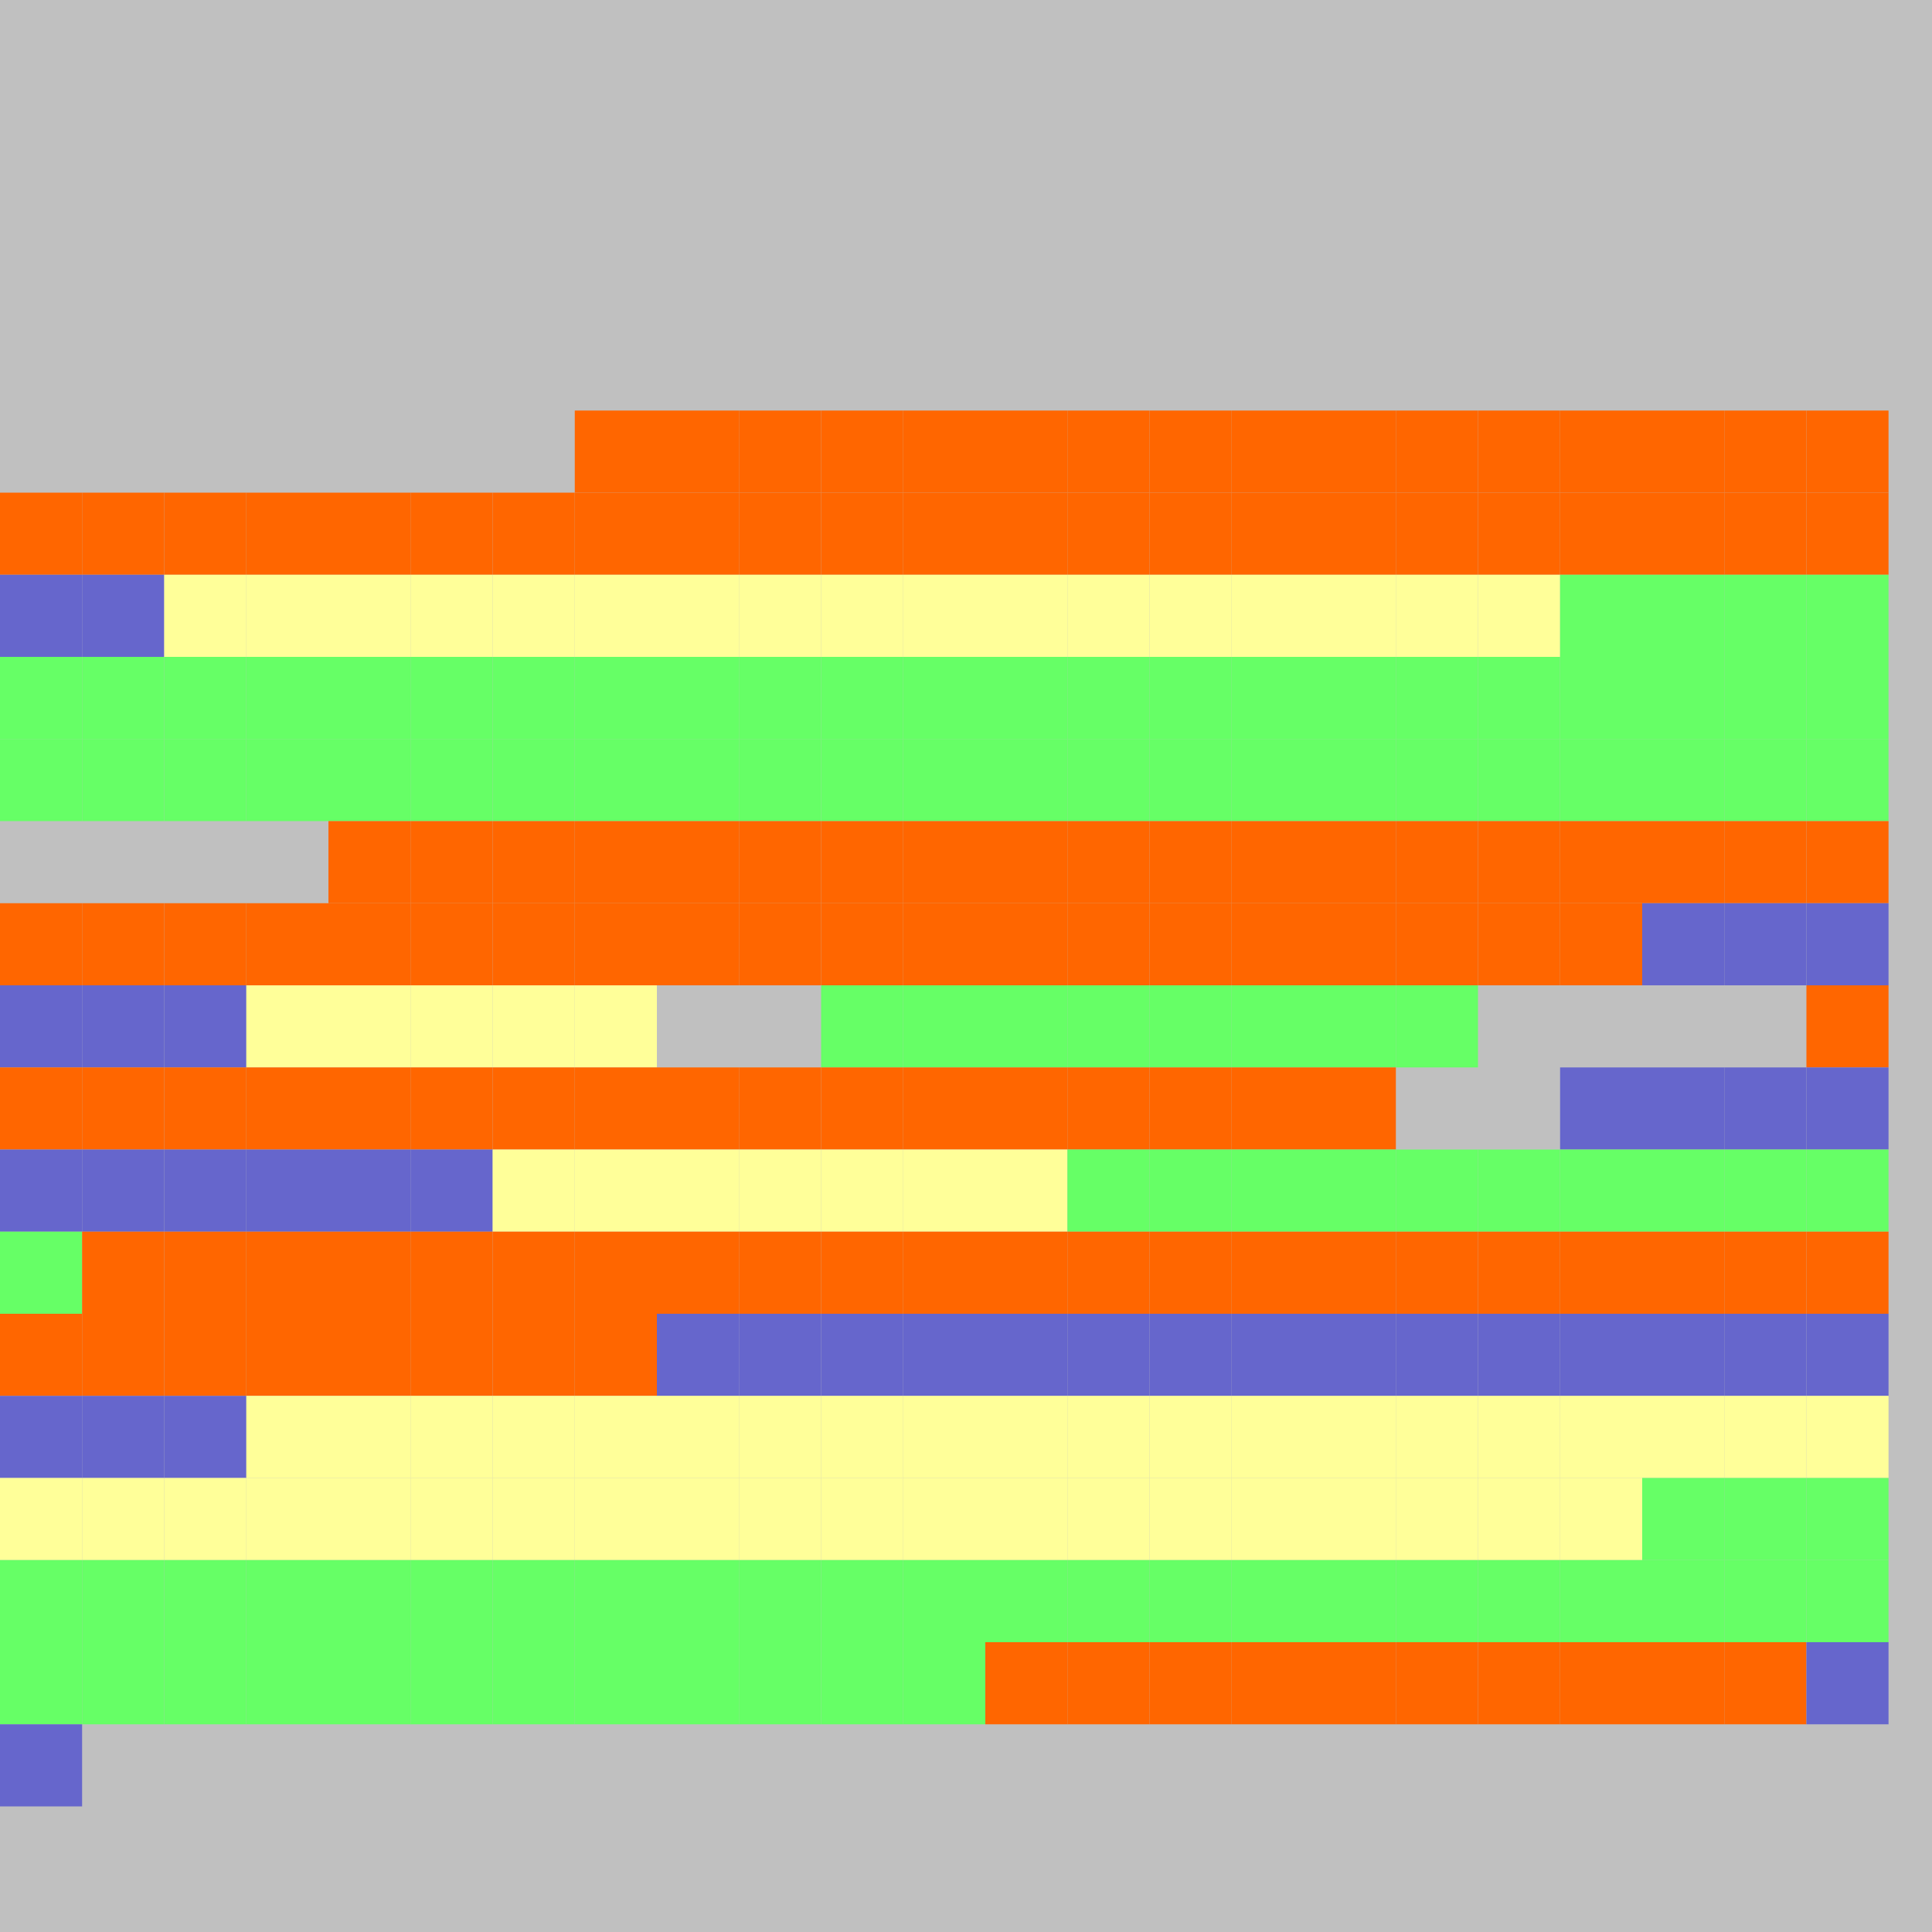
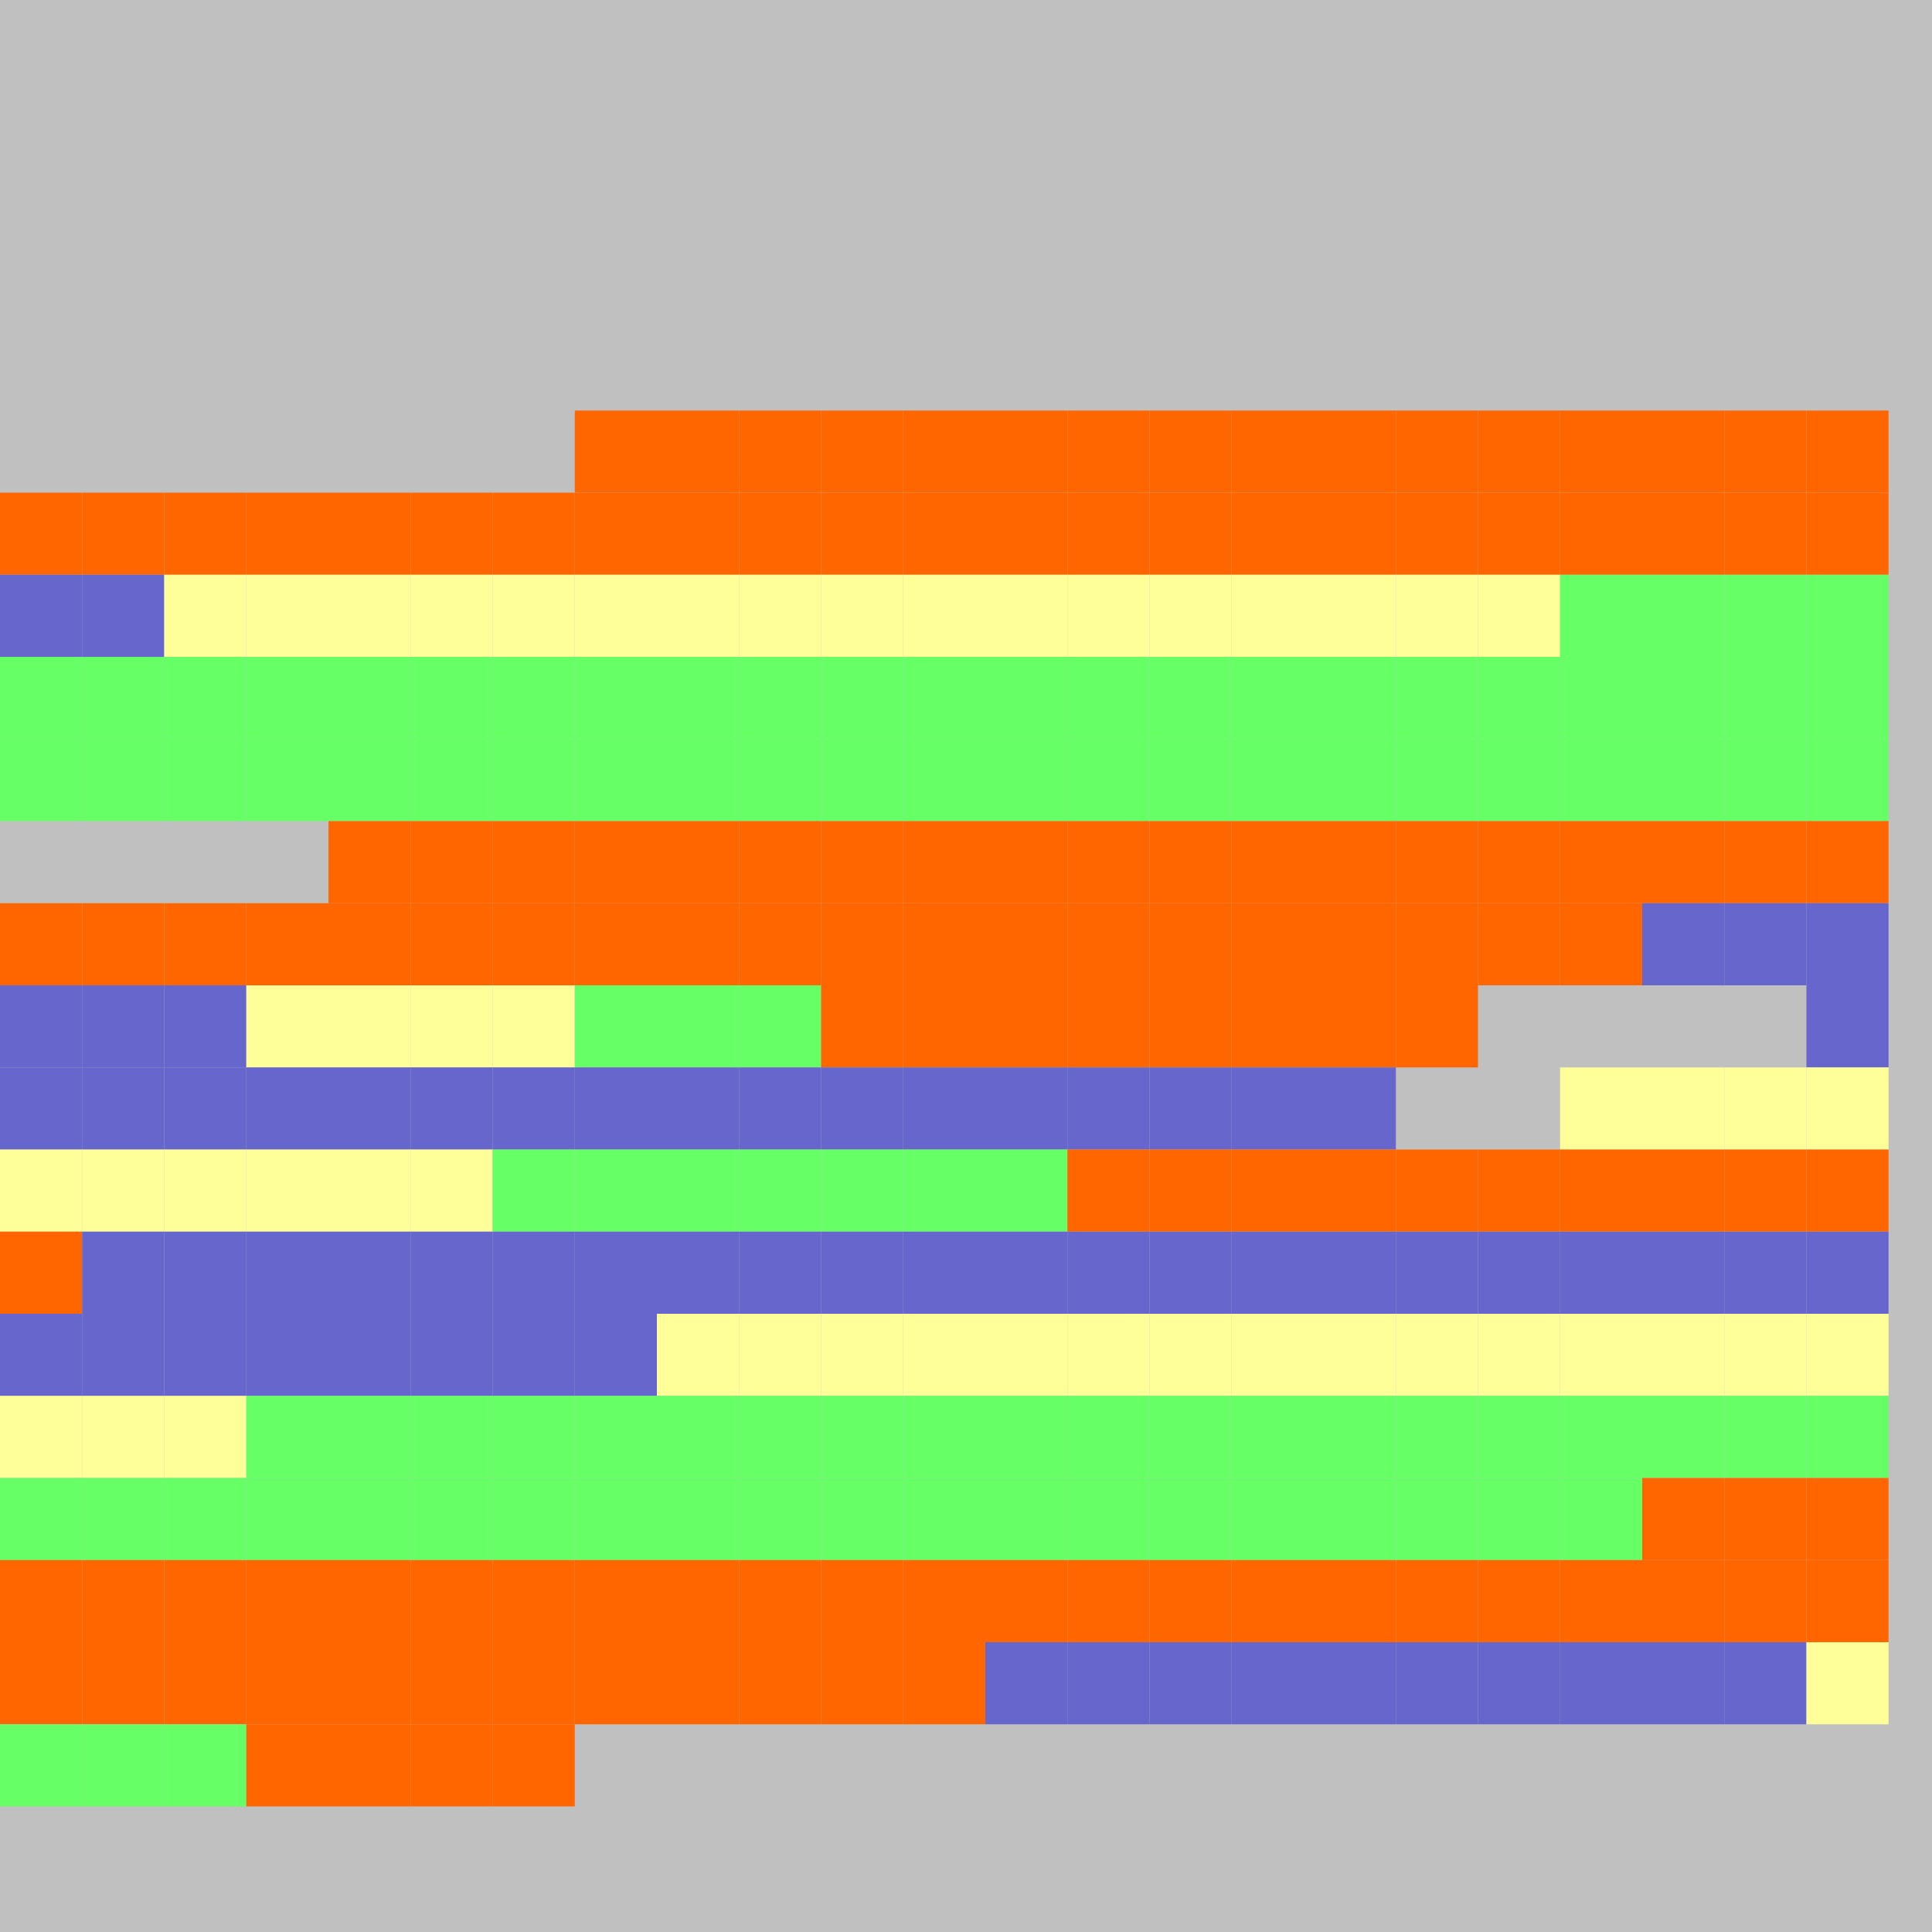
<svg xmlns="http://www.w3.org/2000/svg" version="1.1" height="800" width="800">
  <rect x="0" y="0" width="800" height="800" fill="rgb(192,192,192)" />
  <rect x="0" y="0" width="34" height="34" fill="none" />
  <rect x="34" y="0" width="34" height="34" fill="none" />
  <rect x="68" y="0" width="34" height="34" fill="none" />
  <rect x="102" y="0" width="34" height="34" fill="none" />
  <rect x="136" y="0" width="34" height="34" fill="none" />
  <rect x="170" y="0" width="34" height="34" fill="none" />
  <rect x="204" y="0" width="34" height="34" fill="none" />
  <rect x="238" y="0" width="34" height="34" fill="none" />
  <rect x="272" y="0" width="34" height="34" fill="none" />
  <rect x="306" y="0" width="34" height="34" fill="none" />
  <rect x="340" y="0" width="34" height="34" fill="none" />
  <rect x="374" y="0" width="34" height="34" fill="none" />
  <rect x="408" y="0" width="34" height="34" fill="none" />
  <rect x="442" y="0" width="34" height="34" fill="none" />
  <rect x="476" y="0" width="34" height="34" fill="none" />
  <rect x="510" y="0" width="34" height="34" fill="none" />
  <rect x="544" y="0" width="34" height="34" fill="none" />
  <rect x="578" y="0" width="34" height="34" fill="none" />
  <rect x="612" y="0" width="34" height="34" fill="none" />
  <rect x="646" y="0" width="34" height="34" fill="none" />
  <rect x="680" y="0" width="34" height="34" fill="none" />
  <rect x="714" y="0" width="34" height="34" fill="none" />
  <rect x="748" y="0" width="34" height="34" fill="none" />
  <rect x="0" y="34" width="34" height="34" fill="none" />
  <rect x="34" y="34" width="34" height="34" fill="none" />
  <rect x="68" y="34" width="34" height="34" fill="none" />
  <rect x="102" y="34" width="34" height="34" fill="none" />
  <rect x="136" y="34" width="34" height="34" fill="none" />
  <rect x="170" y="34" width="34" height="34" fill="none" />
  <rect x="204" y="34" width="34" height="34" fill="none" />
  <rect x="238" y="34" width="34" height="34" fill="none" />
  <rect x="272" y="34" width="34" height="34" fill="none" />
  <rect x="306" y="34" width="34" height="34" fill="none" />
  <rect x="340" y="34" width="34" height="34" fill="none" />
  <rect x="374" y="34" width="34" height="34" fill="none" />
  <rect x="408" y="34" width="34" height="34" fill="none" />
  <rect x="442" y="34" width="34" height="34" fill="none" />
  <rect x="476" y="34" width="34" height="34" fill="none" />
  <rect x="510" y="34" width="34" height="34" fill="none" />
  <rect x="544" y="34" width="34" height="34" fill="none" />
  <rect x="578" y="34" width="34" height="34" fill="none" />
  <rect x="612" y="34" width="34" height="34" fill="none" />
  <rect x="646" y="34" width="34" height="34" fill="none" />
  <rect x="680" y="34" width="34" height="34" fill="none" />
  <rect x="714" y="34" width="34" height="34" fill="none" />
  <rect x="748" y="34" width="34" height="34" fill="none" />
  <rect x="0" y="68" width="34" height="34" fill="none" />
  <rect x="34" y="68" width="34" height="34" fill="none" />
  <rect x="68" y="68" width="34" height="34" fill="none" />
  <rect x="102" y="68" width="34" height="34" fill="none" />
  <rect x="136" y="68" width="34" height="34" fill="none" />
  <rect x="170" y="68" width="34" height="34" fill="none" />
  <rect x="204" y="68" width="34" height="34" fill="none" />
  <rect x="238" y="68" width="34" height="34" fill="none" />
  <rect x="272" y="68" width="34" height="34" fill="none" />
  <rect x="306" y="68" width="34" height="34" fill="none" />
  <rect x="340" y="68" width="34" height="34" fill="none" />
  <rect x="374" y="68" width="34" height="34" fill="none" />
  <rect x="408" y="68" width="34" height="34" fill="none" />
  <rect x="442" y="68" width="34" height="34" fill="none" />
  <rect x="476" y="68" width="34" height="34" fill="none" />
  <rect x="510" y="68" width="34" height="34" fill="none" />
  <rect x="544" y="68" width="34" height="34" fill="none" />
  <rect x="578" y="68" width="34" height="34" fill="none" />
  <rect x="612" y="68" width="34" height="34" fill="none" />
  <rect x="646" y="68" width="34" height="34" fill="none" />
  <rect x="680" y="68" width="34" height="34" fill="none" />
  <rect x="714" y="68" width="34" height="34" fill="none" />
  <rect x="748" y="68" width="34" height="34" fill="none" />
  <rect x="0" y="102" width="34" height="34" fill="none" />
  <rect x="34" y="102" width="34" height="34" fill="none" />
  <rect x="68" y="102" width="34" height="34" fill="none" />
  <rect x="102" y="102" width="34" height="34" fill="none" />
  <rect x="136" y="102" width="34" height="34" fill="none" />
  <rect x="170" y="102" width="34" height="34" fill="none" />
  <rect x="204" y="102" width="34" height="34" fill="none" />
  <rect x="238" y="102" width="34" height="34" fill="none" />
  <rect x="272" y="102" width="34" height="34" fill="none" />
  <rect x="306" y="102" width="34" height="34" fill="none" />
  <rect x="340" y="102" width="34" height="34" fill="none" />
  <rect x="374" y="102" width="34" height="34" fill="none" />
  <rect x="408" y="102" width="34" height="34" fill="none" />
  <rect x="442" y="102" width="34" height="34" fill="none" />
  <rect x="476" y="102" width="34" height="34" fill="none" />
  <rect x="510" y="102" width="34" height="34" fill="none" />
  <rect x="544" y="102" width="34" height="34" fill="none" />
  <rect x="578" y="102" width="34" height="34" fill="none" />
  <rect x="612" y="102" width="34" height="34" fill="none" />
  <rect x="646" y="102" width="34" height="34" fill="none" />
  <rect x="680" y="102" width="34" height="34" fill="none" />
  <rect x="714" y="102" width="34" height="34" fill="none" />
  <rect x="748" y="102" width="34" height="34" fill="none" />
  <rect x="0" y="136" width="34" height="34" fill="none" />
  <rect x="34" y="136" width="34" height="34" fill="none" />
  <rect x="68" y="136" width="34" height="34" fill="none" />
  <rect x="102" y="136" width="34" height="34" fill="none" />
  <rect x="136" y="136" width="34" height="34" fill="none" />
  <rect x="170" y="136" width="34" height="34" fill="none" />
  <rect x="204" y="136" width="34" height="34" fill="none" />
  <rect x="238" y="136" width="34" height="34" fill="none" />
  <rect x="272" y="136" width="34" height="34" fill="none" />
  <rect x="306" y="136" width="34" height="34" fill="none" />
  <rect x="340" y="136" width="34" height="34" fill="none" />
  <rect x="374" y="136" width="34" height="34" fill="none" />
  <rect x="408" y="136" width="34" height="34" fill="none" />
  <rect x="442" y="136" width="34" height="34" fill="none" />
  <rect x="476" y="136" width="34" height="34" fill="none" />
  <rect x="510" y="136" width="34" height="34" fill="none" />
  <rect x="544" y="136" width="34" height="34" fill="none" />
  <rect x="578" y="136" width="34" height="34" fill="none" />
  <rect x="612" y="136" width="34" height="34" fill="none" />
  <rect x="646" y="136" width="34" height="34" fill="none" />
  <rect x="680" y="136" width="34" height="34" fill="none" />
  <rect x="714" y="136" width="34" height="34" fill="none" />
  <rect x="748" y="136" width="34" height="34" fill="none" />
  <rect x="0" y="170" width="34" height="34" fill="none" />
  <rect x="34" y="170" width="34" height="34" fill="none" />
  <rect x="68" y="170" width="34" height="34" fill="none" />
  <rect x="102" y="170" width="34" height="34" fill="none" />
  <rect x="136" y="170" width="34" height="34" fill="none" />
  <rect x="170" y="170" width="34" height="34" fill="none" />
  <rect x="204" y="170" width="34" height="34" fill="none" />
  <rect x="238" y="170" width="34" height="34" fill="#FF6600" />
  <rect x="272" y="170" width="34" height="34" fill="#FF6600" />
  <rect x="306" y="170" width="34" height="34" fill="#FF6600" />
  <rect x="340" y="170" width="34" height="34" fill="#FF6600" />
  <rect x="374" y="170" width="34" height="34" fill="#FF6600" />
  <rect x="408" y="170" width="34" height="34" fill="#FF6600" />
  <rect x="442" y="170" width="34" height="34" fill="#FF6600" />
  <rect x="476" y="170" width="34" height="34" fill="#FF6600" />
  <rect x="510" y="170" width="34" height="34" fill="#FF6600" />
  <rect x="544" y="170" width="34" height="34" fill="#FF6600" />
  <rect x="578" y="170" width="34" height="34" fill="#FF6600" />
  <rect x="612" y="170" width="34" height="34" fill="#FF6600" />
  <rect x="646" y="170" width="34" height="34" fill="#FF6600" />
  <rect x="680" y="170" width="34" height="34" fill="#FF6600" />
  <rect x="714" y="170" width="34" height="34" fill="#FF6600" />
  <rect x="748" y="170" width="34" height="34" fill="#FF6600" />
  <rect x="0" y="204" width="34" height="34" fill="#FF6600" />
  <rect x="34" y="204" width="34" height="34" fill="#FF6600" />
  <rect x="68" y="204" width="34" height="34" fill="#FF6600" />
  <rect x="102" y="204" width="34" height="34" fill="#FF6600" />
  <rect x="136" y="204" width="34" height="34" fill="#FF6600" />
  <rect x="170" y="204" width="34" height="34" fill="#FF6600" />
  <rect x="204" y="204" width="34" height="34" fill="#FF6600" />
  <rect x="238" y="204" width="34" height="34" fill="#FF6600" />
  <rect x="272" y="204" width="34" height="34" fill="#FF6600" />
  <rect x="306" y="204" width="34" height="34" fill="#FF6600" />
  <rect x="340" y="204" width="34" height="34" fill="#FF6600" />
  <rect x="374" y="204" width="34" height="34" fill="#FF6600" />
  <rect x="408" y="204" width="34" height="34" fill="#FF6600" />
  <rect x="442" y="204" width="34" height="34" fill="#FF6600" />
  <rect x="476" y="204" width="34" height="34" fill="#FF6600" />
  <rect x="510" y="204" width="34" height="34" fill="#FF6600" />
  <rect x="544" y="204" width="34" height="34" fill="#FF6600" />
  <rect x="578" y="204" width="34" height="34" fill="#FF6600" />
  <rect x="612" y="204" width="34" height="34" fill="#FF6600" />
  <rect x="646" y="204" width="34" height="34" fill="#FF6600" />
  <rect x="680" y="204" width="34" height="34" fill="#FF6600" />
  <rect x="714" y="204" width="34" height="34" fill="#FF6600" />
  <rect x="748" y="204" width="34" height="34" fill="#FF6600" />
  <rect x="0" y="238" width="34" height="34" fill="#6666CC" />
  <rect x="34" y="238" width="34" height="34" fill="#6666CC" />
  <rect x="68" y="238" width="34" height="34" fill="#FFFF99" />
  <rect x="102" y="238" width="34" height="34" fill="#FFFF99" />
  <rect x="136" y="238" width="34" height="34" fill="#FFFF99" />
  <rect x="170" y="238" width="34" height="34" fill="#FFFF99" />
  <rect x="204" y="238" width="34" height="34" fill="#FFFF99" />
  <rect x="238" y="238" width="34" height="34" fill="#FFFF99" />
  <rect x="272" y="238" width="34" height="34" fill="#FFFF99" />
  <rect x="306" y="238" width="34" height="34" fill="#FFFF99" />
  <rect x="340" y="238" width="34" height="34" fill="#FFFF99" />
  <rect x="374" y="238" width="34" height="34" fill="#FFFF99" />
  <rect x="408" y="238" width="34" height="34" fill="#FFFF99" />
  <rect x="442" y="238" width="34" height="34" fill="#FFFF99" />
  <rect x="476" y="238" width="34" height="34" fill="#FFFF99" />
  <rect x="510" y="238" width="34" height="34" fill="#FFFF99" />
  <rect x="544" y="238" width="34" height="34" fill="#FFFF99" />
  <rect x="578" y="238" width="34" height="34" fill="#FFFF99" />
  <rect x="612" y="238" width="34" height="34" fill="#FFFF99" />
  <rect x="646" y="238" width="34" height="34" fill="#66FF66" />
  <rect x="680" y="238" width="34" height="34" fill="#66FF66" />
  <rect x="714" y="238" width="34" height="34" fill="#66FF66" />
  <rect x="748" y="238" width="34" height="34" fill="#66FF66" />
  <rect x="0" y="272" width="34" height="34" fill="#66FF66" />
  <rect x="34" y="272" width="34" height="34" fill="#66FF66" />
  <rect x="68" y="272" width="34" height="34" fill="#66FF66" />
  <rect x="102" y="272" width="34" height="34" fill="#66FF66" />
  <rect x="136" y="272" width="34" height="34" fill="#66FF66" />
  <rect x="170" y="272" width="34" height="34" fill="#66FF66" />
  <rect x="204" y="272" width="34" height="34" fill="#66FF66" />
  <rect x="238" y="272" width="34" height="34" fill="#66FF66" />
  <rect x="272" y="272" width="34" height="34" fill="#66FF66" />
  <rect x="306" y="272" width="34" height="34" fill="#66FF66" />
  <rect x="340" y="272" width="34" height="34" fill="#66FF66" />
  <rect x="374" y="272" width="34" height="34" fill="#66FF66" />
  <rect x="408" y="272" width="34" height="34" fill="#66FF66" />
  <rect x="442" y="272" width="34" height="34" fill="#66FF66" />
  <rect x="476" y="272" width="34" height="34" fill="#66FF66" />
  <rect x="510" y="272" width="34" height="34" fill="#66FF66" />
  <rect x="544" y="272" width="34" height="34" fill="#66FF66" />
  <rect x="578" y="272" width="34" height="34" fill="#66FF66" />
  <rect x="612" y="272" width="34" height="34" fill="#66FF66" />
  <rect x="646" y="272" width="34" height="34" fill="#66FF66" />
  <rect x="680" y="272" width="34" height="34" fill="#66FF66" />
  <rect x="714" y="272" width="34" height="34" fill="#66FF66" />
  <rect x="748" y="272" width="34" height="34" fill="#66FF66" />
  <rect x="0" y="306" width="34" height="34" fill="#66FF66" />
  <rect x="34" y="306" width="34" height="34" fill="#66FF66" />
  <rect x="68" y="306" width="34" height="34" fill="#66FF66" />
  <rect x="102" y="306" width="34" height="34" fill="#66FF66" />
  <rect x="136" y="306" width="34" height="34" fill="#66FF66" />
  <rect x="170" y="306" width="34" height="34" fill="#66FF66" />
  <rect x="204" y="306" width="34" height="34" fill="#66FF66" />
  <rect x="238" y="306" width="34" height="34" fill="#66FF66" />
  <rect x="272" y="306" width="34" height="34" fill="#66FF66" />
  <rect x="306" y="306" width="34" height="34" fill="#66FF66" />
  <rect x="340" y="306" width="34" height="34" fill="#66FF66" />
  <rect x="374" y="306" width="34" height="34" fill="#66FF66" />
  <rect x="408" y="306" width="34" height="34" fill="#66FF66" />
  <rect x="442" y="306" width="34" height="34" fill="#66FF66" />
  <rect x="476" y="306" width="34" height="34" fill="#66FF66" />
  <rect x="510" y="306" width="34" height="34" fill="#66FF66" />
  <rect x="544" y="306" width="34" height="34" fill="#66FF66" />
  <rect x="578" y="306" width="34" height="34" fill="#66FF66" />
  <rect x="612" y="306" width="34" height="34" fill="#66FF66" />
  <rect x="646" y="306" width="34" height="34" fill="#66FF66" />
  <rect x="680" y="306" width="34" height="34" fill="#66FF66" />
  <rect x="714" y="306" width="34" height="34" fill="#66FF66" />
  <rect x="748" y="306" width="34" height="34" fill="#66FF66" />
  <rect x="0" y="340" width="34" height="34" fill="none" />
  <rect x="34" y="340" width="34" height="34" fill="none" />
  <rect x="68" y="340" width="34" height="34" fill="none" />
  <rect x="102" y="340" width="34" height="34" fill="none" />
  <rect x="136" y="340" width="34" height="34" fill="#FF6600" />
  <rect x="170" y="340" width="34" height="34" fill="#FF6600" />
  <rect x="204" y="340" width="34" height="34" fill="#FF6600" />
  <rect x="238" y="340" width="34" height="34" fill="#FF6600" />
  <rect x="272" y="340" width="34" height="34" fill="#FF6600" />
  <rect x="306" y="340" width="34" height="34" fill="#FF6600" />
  <rect x="340" y="340" width="34" height="34" fill="#FF6600" />
  <rect x="374" y="340" width="34" height="34" fill="#FF6600" />
  <rect x="408" y="340" width="34" height="34" fill="#FF6600" />
  <rect x="442" y="340" width="34" height="34" fill="#FF6600" />
  <rect x="476" y="340" width="34" height="34" fill="#FF6600" />
  <rect x="510" y="340" width="34" height="34" fill="#FF6600" />
  <rect x="544" y="340" width="34" height="34" fill="#FF6600" />
  <rect x="578" y="340" width="34" height="34" fill="#FF6600" />
  <rect x="612" y="340" width="34" height="34" fill="#FF6600" />
  <rect x="646" y="340" width="34" height="34" fill="#FF6600" />
  <rect x="680" y="340" width="34" height="34" fill="#FF6600" />
  <rect x="714" y="340" width="34" height="34" fill="#FF6600" />
  <rect x="748" y="340" width="34" height="34" fill="#FF6600" />
  <rect x="0" y="374" width="34" height="34" fill="#FF6600" />
  <rect x="34" y="374" width="34" height="34" fill="#FF6600" />
  <rect x="68" y="374" width="34" height="34" fill="#FF6600" />
  <rect x="102" y="374" width="34" height="34" fill="#FF6600" />
  <rect x="136" y="374" width="34" height="34" fill="#FF6600" />
  <rect x="170" y="374" width="34" height="34" fill="#FF6600" />
  <rect x="204" y="374" width="34" height="34" fill="#FF6600" />
  <rect x="238" y="374" width="34" height="34" fill="#FF6600" />
  <rect x="272" y="374" width="34" height="34" fill="#FF6600" />
  <rect x="306" y="374" width="34" height="34" fill="#FF6600" />
  <rect x="340" y="374" width="34" height="34" fill="#FF6600" />
  <rect x="374" y="374" width="34" height="34" fill="#FF6600" />
  <rect x="408" y="374" width="34" height="34" fill="#FF6600" />
  <rect x="442" y="374" width="34" height="34" fill="#FF6600" />
  <rect x="476" y="374" width="34" height="34" fill="#FF6600" />
  <rect x="510" y="374" width="34" height="34" fill="#FF6600" />
  <rect x="544" y="374" width="34" height="34" fill="#FF6600" />
  <rect x="578" y="374" width="34" height="34" fill="#FF6600" />
  <rect x="612" y="374" width="34" height="34" fill="#FF6600" />
  <rect x="646" y="374" width="34" height="34" fill="#FF6600" />
  <rect x="680" y="374" width="34" height="34" fill="#6666CC" />
  <rect x="714" y="374" width="34" height="34" fill="#6666CC" />
  <rect x="748" y="374" width="34" height="34" fill="#6666CC" />
  <rect x="0" y="408" width="34" height="34" fill="#6666CC" />
  <rect x="34" y="408" width="34" height="34" fill="#6666CC" />
  <rect x="68" y="408" width="34" height="34" fill="#6666CC" />
  <rect x="102" y="408" width="34" height="34" fill="#FFFF99" />
  <rect x="136" y="408" width="34" height="34" fill="#FFFF99" />
  <rect x="170" y="408" width="34" height="34" fill="#FFFF99" />
  <rect x="204" y="408" width="34" height="34" fill="#FFFF99" />
-   <rect x="238" y="408" width="34" height="34" fill="#FFFF99" />
-   <rect x="272" y="408" width="34" height="34" fill="none" />
-   <rect x="306" y="408" width="34" height="34" fill="none" />
-   <rect x="340" y="408" width="34" height="34" fill="#66FF66" />
-   <rect x="374" y="408" width="34" height="34" fill="#66FF66" />
-   <rect x="408" y="408" width="34" height="34" fill="#66FF66" />
-   <rect x="442" y="408" width="34" height="34" fill="#66FF66" />
-   <rect x="476" y="408" width="34" height="34" fill="#66FF66" />
-   <rect x="510" y="408" width="34" height="34" fill="#66FF66" />
-   <rect x="544" y="408" width="34" height="34" fill="#66FF66" />
-   <rect x="578" y="408" width="34" height="34" fill="#66FF66" />
+   <rect x="238" y="408" width="34" height="34" fill="#66FF66" />
+   <rect x="272" y="408" width="34" height="34" fill="#66FF66" />
+   <rect x="306" y="408" width="34" height="34" fill="#66FF66" />
+   <rect x="340" y="408" width="34" height="34" fill="#FF6600" />
+   <rect x="374" y="408" width="34" height="34" fill="#FF6600" />
+   <rect x="408" y="408" width="34" height="34" fill="#FF6600" />
+   <rect x="442" y="408" width="34" height="34" fill="#FF6600" />
+   <rect x="476" y="408" width="34" height="34" fill="#FF6600" />
+   <rect x="510" y="408" width="34" height="34" fill="#FF6600" />
+   <rect x="544" y="408" width="34" height="34" fill="#FF6600" />
+   <rect x="578" y="408" width="34" height="34" fill="#FF6600" />
  <rect x="612" y="408" width="34" height="34" fill="none" />
  <rect x="646" y="408" width="34" height="34" fill="none" />
  <rect x="680" y="408" width="34" height="34" fill="none" />
  <rect x="714" y="408" width="34" height="34" fill="none" />
-   <rect x="748" y="408" width="34" height="34" fill="#FF6600" />
-   <rect x="0" y="442" width="34" height="34" fill="#FF6600" />
-   <rect x="34" y="442" width="34" height="34" fill="#FF6600" />
-   <rect x="68" y="442" width="34" height="34" fill="#FF6600" />
-   <rect x="102" y="442" width="34" height="34" fill="#FF6600" />
-   <rect x="136" y="442" width="34" height="34" fill="#FF6600" />
-   <rect x="170" y="442" width="34" height="34" fill="#FF6600" />
-   <rect x="204" y="442" width="34" height="34" fill="#FF6600" />
-   <rect x="238" y="442" width="34" height="34" fill="#FF6600" />
-   <rect x="272" y="442" width="34" height="34" fill="#FF6600" />
-   <rect x="306" y="442" width="34" height="34" fill="#FF6600" />
-   <rect x="340" y="442" width="34" height="34" fill="#FF6600" />
-   <rect x="374" y="442" width="34" height="34" fill="#FF6600" />
-   <rect x="408" y="442" width="34" height="34" fill="#FF6600" />
-   <rect x="442" y="442" width="34" height="34" fill="#FF6600" />
-   <rect x="476" y="442" width="34" height="34" fill="#FF6600" />
-   <rect x="510" y="442" width="34" height="34" fill="#FF6600" />
-   <rect x="544" y="442" width="34" height="34" fill="#FF6600" />
+   <rect x="748" y="408" width="34" height="34" fill="#6666CC" />
+   <rect x="0" y="442" width="34" height="34" fill="#6666CC" />
+   <rect x="34" y="442" width="34" height="34" fill="#6666CC" />
+   <rect x="68" y="442" width="34" height="34" fill="#6666CC" />
+   <rect x="102" y="442" width="34" height="34" fill="#6666CC" />
+   <rect x="136" y="442" width="34" height="34" fill="#6666CC" />
+   <rect x="170" y="442" width="34" height="34" fill="#6666CC" />
+   <rect x="204" y="442" width="34" height="34" fill="#6666CC" />
+   <rect x="238" y="442" width="34" height="34" fill="#6666CC" />
+   <rect x="272" y="442" width="34" height="34" fill="#6666CC" />
+   <rect x="306" y="442" width="34" height="34" fill="#6666CC" />
+   <rect x="340" y="442" width="34" height="34" fill="#6666CC" />
+   <rect x="374" y="442" width="34" height="34" fill="#6666CC" />
+   <rect x="408" y="442" width="34" height="34" fill="#6666CC" />
+   <rect x="442" y="442" width="34" height="34" fill="#6666CC" />
+   <rect x="476" y="442" width="34" height="34" fill="#6666CC" />
+   <rect x="510" y="442" width="34" height="34" fill="#6666CC" />
+   <rect x="544" y="442" width="34" height="34" fill="#6666CC" />
  <rect x="578" y="442" width="34" height="34" fill="none" />
  <rect x="612" y="442" width="34" height="34" fill="none" />
-   <rect x="646" y="442" width="34" height="34" fill="#6666CC" />
-   <rect x="680" y="442" width="34" height="34" fill="#6666CC" />
-   <rect x="714" y="442" width="34" height="34" fill="#6666CC" />
-   <rect x="748" y="442" width="34" height="34" fill="#6666CC" />
-   <rect x="0" y="476" width="34" height="34" fill="#6666CC" />
-   <rect x="34" y="476" width="34" height="34" fill="#6666CC" />
-   <rect x="68" y="476" width="34" height="34" fill="#6666CC" />
-   <rect x="102" y="476" width="34" height="34" fill="#6666CC" />
-   <rect x="136" y="476" width="34" height="34" fill="#6666CC" />
-   <rect x="170" y="476" width="34" height="34" fill="#6666CC" />
-   <rect x="204" y="476" width="34" height="34" fill="#FFFF99" />
-   <rect x="238" y="476" width="34" height="34" fill="#FFFF99" />
-   <rect x="272" y="476" width="34" height="34" fill="#FFFF99" />
-   <rect x="306" y="476" width="34" height="34" fill="#FFFF99" />
-   <rect x="340" y="476" width="34" height="34" fill="#FFFF99" />
-   <rect x="374" y="476" width="34" height="34" fill="#FFFF99" />
-   <rect x="408" y="476" width="34" height="34" fill="#FFFF99" />
-   <rect x="442" y="476" width="34" height="34" fill="#66FF66" />
-   <rect x="476" y="476" width="34" height="34" fill="#66FF66" />
-   <rect x="510" y="476" width="34" height="34" fill="#66FF66" />
-   <rect x="544" y="476" width="34" height="34" fill="#66FF66" />
-   <rect x="578" y="476" width="34" height="34" fill="#66FF66" />
-   <rect x="612" y="476" width="34" height="34" fill="#66FF66" />
-   <rect x="646" y="476" width="34" height="34" fill="#66FF66" />
-   <rect x="680" y="476" width="34" height="34" fill="#66FF66" />
-   <rect x="714" y="476" width="34" height="34" fill="#66FF66" />
-   <rect x="748" y="476" width="34" height="34" fill="#66FF66" />
-   <rect x="0" y="510" width="34" height="34" fill="#66FF66" />
-   <rect x="34" y="510" width="34" height="34" fill="#FF6600" />
-   <rect x="68" y="510" width="34" height="34" fill="#FF6600" />
-   <rect x="102" y="510" width="34" height="34" fill="#FF6600" />
-   <rect x="136" y="510" width="34" height="34" fill="#FF6600" />
-   <rect x="170" y="510" width="34" height="34" fill="#FF6600" />
-   <rect x="204" y="510" width="34" height="34" fill="#FF6600" />
-   <rect x="238" y="510" width="34" height="34" fill="#FF6600" />
-   <rect x="272" y="510" width="34" height="34" fill="#FF6600" />
-   <rect x="306" y="510" width="34" height="34" fill="#FF6600" />
-   <rect x="340" y="510" width="34" height="34" fill="#FF6600" />
-   <rect x="374" y="510" width="34" height="34" fill="#FF6600" />
-   <rect x="408" y="510" width="34" height="34" fill="#FF6600" />
-   <rect x="442" y="510" width="34" height="34" fill="#FF6600" />
-   <rect x="476" y="510" width="34" height="34" fill="#FF6600" />
-   <rect x="510" y="510" width="34" height="34" fill="#FF6600" />
-   <rect x="544" y="510" width="34" height="34" fill="#FF6600" />
-   <rect x="578" y="510" width="34" height="34" fill="#FF6600" />
-   <rect x="612" y="510" width="34" height="34" fill="#FF6600" />
-   <rect x="646" y="510" width="34" height="34" fill="#FF6600" />
-   <rect x="680" y="510" width="34" height="34" fill="#FF6600" />
-   <rect x="714" y="510" width="34" height="34" fill="#FF6600" />
-   <rect x="748" y="510" width="34" height="34" fill="#FF6600" />
-   <rect x="0" y="544" width="34" height="34" fill="#FF6600" />
-   <rect x="34" y="544" width="34" height="34" fill="#FF6600" />
-   <rect x="68" y="544" width="34" height="34" fill="#FF6600" />
-   <rect x="102" y="544" width="34" height="34" fill="#FF6600" />
-   <rect x="136" y="544" width="34" height="34" fill="#FF6600" />
-   <rect x="170" y="544" width="34" height="34" fill="#FF6600" />
-   <rect x="204" y="544" width="34" height="34" fill="#FF6600" />
-   <rect x="238" y="544" width="34" height="34" fill="#FF6600" />
-   <rect x="272" y="544" width="34" height="34" fill="#6666CC" />
-   <rect x="306" y="544" width="34" height="34" fill="#6666CC" />
-   <rect x="340" y="544" width="34" height="34" fill="#6666CC" />
-   <rect x="374" y="544" width="34" height="34" fill="#6666CC" />
-   <rect x="408" y="544" width="34" height="34" fill="#6666CC" />
-   <rect x="442" y="544" width="34" height="34" fill="#6666CC" />
-   <rect x="476" y="544" width="34" height="34" fill="#6666CC" />
-   <rect x="510" y="544" width="34" height="34" fill="#6666CC" />
-   <rect x="544" y="544" width="34" height="34" fill="#6666CC" />
-   <rect x="578" y="544" width="34" height="34" fill="#6666CC" />
-   <rect x="612" y="544" width="34" height="34" fill="#6666CC" />
-   <rect x="646" y="544" width="34" height="34" fill="#6666CC" />
-   <rect x="680" y="544" width="34" height="34" fill="#6666CC" />
-   <rect x="714" y="544" width="34" height="34" fill="#6666CC" />
-   <rect x="748" y="544" width="34" height="34" fill="#6666CC" />
-   <rect x="0" y="578" width="34" height="34" fill="#6666CC" />
-   <rect x="34" y="578" width="34" height="34" fill="#6666CC" />
-   <rect x="68" y="578" width="34" height="34" fill="#6666CC" />
-   <rect x="102" y="578" width="34" height="34" fill="#FFFF99" />
-   <rect x="136" y="578" width="34" height="34" fill="#FFFF99" />
-   <rect x="170" y="578" width="34" height="34" fill="#FFFF99" />
-   <rect x="204" y="578" width="34" height="34" fill="#FFFF99" />
-   <rect x="238" y="578" width="34" height="34" fill="#FFFF99" />
-   <rect x="272" y="578" width="34" height="34" fill="#FFFF99" />
-   <rect x="306" y="578" width="34" height="34" fill="#FFFF99" />
-   <rect x="340" y="578" width="34" height="34" fill="#FFFF99" />
-   <rect x="374" y="578" width="34" height="34" fill="#FFFF99" />
-   <rect x="408" y="578" width="34" height="34" fill="#FFFF99" />
-   <rect x="442" y="578" width="34" height="34" fill="#FFFF99" />
-   <rect x="476" y="578" width="34" height="34" fill="#FFFF99" />
-   <rect x="510" y="578" width="34" height="34" fill="#FFFF99" />
-   <rect x="544" y="578" width="34" height="34" fill="#FFFF99" />
-   <rect x="578" y="578" width="34" height="34" fill="#FFFF99" />
-   <rect x="612" y="578" width="34" height="34" fill="#FFFF99" />
-   <rect x="646" y="578" width="34" height="34" fill="#FFFF99" />
-   <rect x="680" y="578" width="34" height="34" fill="#FFFF99" />
-   <rect x="714" y="578" width="34" height="34" fill="#FFFF99" />
-   <rect x="748" y="578" width="34" height="34" fill="#FFFF99" />
-   <rect x="0" y="612" width="34" height="34" fill="#FFFF99" />
-   <rect x="34" y="612" width="34" height="34" fill="#FFFF99" />
-   <rect x="68" y="612" width="34" height="34" fill="#FFFF99" />
-   <rect x="102" y="612" width="34" height="34" fill="#FFFF99" />
-   <rect x="136" y="612" width="34" height="34" fill="#FFFF99" />
-   <rect x="170" y="612" width="34" height="34" fill="#FFFF99" />
-   <rect x="204" y="612" width="34" height="34" fill="#FFFF99" />
-   <rect x="238" y="612" width="34" height="34" fill="#FFFF99" />
-   <rect x="272" y="612" width="34" height="34" fill="#FFFF99" />
-   <rect x="306" y="612" width="34" height="34" fill="#FFFF99" />
-   <rect x="340" y="612" width="34" height="34" fill="#FFFF99" />
-   <rect x="374" y="612" width="34" height="34" fill="#FFFF99" />
-   <rect x="408" y="612" width="34" height="34" fill="#FFFF99" />
-   <rect x="442" y="612" width="34" height="34" fill="#FFFF99" />
-   <rect x="476" y="612" width="34" height="34" fill="#FFFF99" />
-   <rect x="510" y="612" width="34" height="34" fill="#FFFF99" />
-   <rect x="544" y="612" width="34" height="34" fill="#FFFF99" />
-   <rect x="578" y="612" width="34" height="34" fill="#FFFF99" />
-   <rect x="612" y="612" width="34" height="34" fill="#FFFF99" />
-   <rect x="646" y="612" width="34" height="34" fill="#FFFF99" />
-   <rect x="680" y="612" width="34" height="34" fill="#66FF66" />
-   <rect x="714" y="612" width="34" height="34" fill="#66FF66" />
-   <rect x="748" y="612" width="34" height="34" fill="#66FF66" />
-   <rect x="0" y="646" width="34" height="34" fill="#66FF66" />
-   <rect x="34" y="646" width="34" height="34" fill="#66FF66" />
-   <rect x="68" y="646" width="34" height="34" fill="#66FF66" />
-   <rect x="102" y="646" width="34" height="34" fill="#66FF66" />
-   <rect x="136" y="646" width="34" height="34" fill="#66FF66" />
-   <rect x="170" y="646" width="34" height="34" fill="#66FF66" />
-   <rect x="204" y="646" width="34" height="34" fill="#66FF66" />
-   <rect x="238" y="646" width="34" height="34" fill="#66FF66" />
-   <rect x="272" y="646" width="34" height="34" fill="#66FF66" />
-   <rect x="306" y="646" width="34" height="34" fill="#66FF66" />
-   <rect x="340" y="646" width="34" height="34" fill="#66FF66" />
-   <rect x="374" y="646" width="34" height="34" fill="#66FF66" />
-   <rect x="408" y="646" width="34" height="34" fill="#66FF66" />
-   <rect x="442" y="646" width="34" height="34" fill="#66FF66" />
-   <rect x="476" y="646" width="34" height="34" fill="#66FF66" />
-   <rect x="510" y="646" width="34" height="34" fill="#66FF66" />
-   <rect x="544" y="646" width="34" height="34" fill="#66FF66" />
-   <rect x="578" y="646" width="34" height="34" fill="#66FF66" />
-   <rect x="612" y="646" width="34" height="34" fill="#66FF66" />
-   <rect x="646" y="646" width="34" height="34" fill="#66FF66" />
-   <rect x="680" y="646" width="34" height="34" fill="#66FF66" />
-   <rect x="714" y="646" width="34" height="34" fill="#66FF66" />
-   <rect x="748" y="646" width="34" height="34" fill="#66FF66" />
-   <rect x="0" y="680" width="34" height="34" fill="#66FF66" />
-   <rect x="34" y="680" width="34" height="34" fill="#66FF66" />
-   <rect x="68" y="680" width="34" height="34" fill="#66FF66" />
-   <rect x="102" y="680" width="34" height="34" fill="#66FF66" />
-   <rect x="136" y="680" width="34" height="34" fill="#66FF66" />
-   <rect x="170" y="680" width="34" height="34" fill="#66FF66" />
-   <rect x="204" y="680" width="34" height="34" fill="#66FF66" />
-   <rect x="238" y="680" width="34" height="34" fill="#66FF66" />
-   <rect x="272" y="680" width="34" height="34" fill="#66FF66" />
-   <rect x="306" y="680" width="34" height="34" fill="#66FF66" />
-   <rect x="340" y="680" width="34" height="34" fill="#66FF66" />
-   <rect x="374" y="680" width="34" height="34" fill="#66FF66" />
-   <rect x="408" y="680" width="34" height="34" fill="#FF6600" />
-   <rect x="442" y="680" width="34" height="34" fill="#FF6600" />
-   <rect x="476" y="680" width="34" height="34" fill="#FF6600" />
-   <rect x="510" y="680" width="34" height="34" fill="#FF6600" />
-   <rect x="544" y="680" width="34" height="34" fill="#FF6600" />
-   <rect x="578" y="680" width="34" height="34" fill="#FF6600" />
-   <rect x="612" y="680" width="34" height="34" fill="#FF6600" />
-   <rect x="646" y="680" width="34" height="34" fill="#FF6600" />
-   <rect x="680" y="680" width="34" height="34" fill="#FF6600" />
-   <rect x="714" y="680" width="34" height="34" fill="#FF6600" />
-   <rect x="748" y="680" width="34" height="34" fill="#6666CC" />
-   <rect x="0" y="714" width="34" height="34" fill="#6666CC" />
-   <rect x="34" y="714" width="34" height="34" fill="none" />
-   <rect x="68" y="714" width="34" height="34" fill="none" />
-   <rect x="102" y="714" width="34" height="34" fill="none" />
-   <rect x="136" y="714" width="34" height="34" fill="none" />
-   <rect x="170" y="714" width="34" height="34" fill="none" />
-   <rect x="204" y="714" width="34" height="34" fill="none" />
+   <rect x="646" y="442" width="34" height="34" fill="#FFFF99" />
+   <rect x="680" y="442" width="34" height="34" fill="#FFFF99" />
+   <rect x="714" y="442" width="34" height="34" fill="#FFFF99" />
+   <rect x="748" y="442" width="34" height="34" fill="#FFFF99" />
+   <rect x="0" y="476" width="34" height="34" fill="#FFFF99" />
+   <rect x="34" y="476" width="34" height="34" fill="#FFFF99" />
+   <rect x="68" y="476" width="34" height="34" fill="#FFFF99" />
+   <rect x="102" y="476" width="34" height="34" fill="#FFFF99" />
+   <rect x="136" y="476" width="34" height="34" fill="#FFFF99" />
+   <rect x="170" y="476" width="34" height="34" fill="#FFFF99" />
+   <rect x="204" y="476" width="34" height="34" fill="#66FF66" />
+   <rect x="238" y="476" width="34" height="34" fill="#66FF66" />
+   <rect x="272" y="476" width="34" height="34" fill="#66FF66" />
+   <rect x="306" y="476" width="34" height="34" fill="#66FF66" />
+   <rect x="340" y="476" width="34" height="34" fill="#66FF66" />
+   <rect x="374" y="476" width="34" height="34" fill="#66FF66" />
+   <rect x="408" y="476" width="34" height="34" fill="#66FF66" />
+   <rect x="442" y="476" width="34" height="34" fill="#FF6600" />
+   <rect x="476" y="476" width="34" height="34" fill="#FF6600" />
+   <rect x="510" y="476" width="34" height="34" fill="#FF6600" />
+   <rect x="544" y="476" width="34" height="34" fill="#FF6600" />
+   <rect x="578" y="476" width="34" height="34" fill="#FF6600" />
+   <rect x="612" y="476" width="34" height="34" fill="#FF6600" />
+   <rect x="646" y="476" width="34" height="34" fill="#FF6600" />
+   <rect x="680" y="476" width="34" height="34" fill="#FF6600" />
+   <rect x="714" y="476" width="34" height="34" fill="#FF6600" />
+   <rect x="748" y="476" width="34" height="34" fill="#FF6600" />
+   <rect x="0" y="510" width="34" height="34" fill="#FF6600" />
+   <rect x="34" y="510" width="34" height="34" fill="#6666CC" />
+   <rect x="68" y="510" width="34" height="34" fill="#6666CC" />
+   <rect x="102" y="510" width="34" height="34" fill="#6666CC" />
+   <rect x="136" y="510" width="34" height="34" fill="#6666CC" />
+   <rect x="170" y="510" width="34" height="34" fill="#6666CC" />
+   <rect x="204" y="510" width="34" height="34" fill="#6666CC" />
+   <rect x="238" y="510" width="34" height="34" fill="#6666CC" />
+   <rect x="272" y="510" width="34" height="34" fill="#6666CC" />
+   <rect x="306" y="510" width="34" height="34" fill="#6666CC" />
+   <rect x="340" y="510" width="34" height="34" fill="#6666CC" />
+   <rect x="374" y="510" width="34" height="34" fill="#6666CC" />
+   <rect x="408" y="510" width="34" height="34" fill="#6666CC" />
+   <rect x="442" y="510" width="34" height="34" fill="#6666CC" />
+   <rect x="476" y="510" width="34" height="34" fill="#6666CC" />
+   <rect x="510" y="510" width="34" height="34" fill="#6666CC" />
+   <rect x="544" y="510" width="34" height="34" fill="#6666CC" />
+   <rect x="578" y="510" width="34" height="34" fill="#6666CC" />
+   <rect x="612" y="510" width="34" height="34" fill="#6666CC" />
+   <rect x="646" y="510" width="34" height="34" fill="#6666CC" />
+   <rect x="680" y="510" width="34" height="34" fill="#6666CC" />
+   <rect x="714" y="510" width="34" height="34" fill="#6666CC" />
+   <rect x="748" y="510" width="34" height="34" fill="#6666CC" />
+   <rect x="0" y="544" width="34" height="34" fill="#6666CC" />
+   <rect x="34" y="544" width="34" height="34" fill="#6666CC" />
+   <rect x="68" y="544" width="34" height="34" fill="#6666CC" />
+   <rect x="102" y="544" width="34" height="34" fill="#6666CC" />
+   <rect x="136" y="544" width="34" height="34" fill="#6666CC" />
+   <rect x="170" y="544" width="34" height="34" fill="#6666CC" />
+   <rect x="204" y="544" width="34" height="34" fill="#6666CC" />
+   <rect x="238" y="544" width="34" height="34" fill="#6666CC" />
+   <rect x="272" y="544" width="34" height="34" fill="#FFFF99" />
+   <rect x="306" y="544" width="34" height="34" fill="#FFFF99" />
+   <rect x="340" y="544" width="34" height="34" fill="#FFFF99" />
+   <rect x="374" y="544" width="34" height="34" fill="#FFFF99" />
+   <rect x="408" y="544" width="34" height="34" fill="#FFFF99" />
+   <rect x="442" y="544" width="34" height="34" fill="#FFFF99" />
+   <rect x="476" y="544" width="34" height="34" fill="#FFFF99" />
+   <rect x="510" y="544" width="34" height="34" fill="#FFFF99" />
+   <rect x="544" y="544" width="34" height="34" fill="#FFFF99" />
+   <rect x="578" y="544" width="34" height="34" fill="#FFFF99" />
+   <rect x="612" y="544" width="34" height="34" fill="#FFFF99" />
+   <rect x="646" y="544" width="34" height="34" fill="#FFFF99" />
+   <rect x="680" y="544" width="34" height="34" fill="#FFFF99" />
+   <rect x="714" y="544" width="34" height="34" fill="#FFFF99" />
+   <rect x="748" y="544" width="34" height="34" fill="#FFFF99" />
+   <rect x="0" y="578" width="34" height="34" fill="#FFFF99" />
+   <rect x="34" y="578" width="34" height="34" fill="#FFFF99" />
+   <rect x="68" y="578" width="34" height="34" fill="#FFFF99" />
+   <rect x="102" y="578" width="34" height="34" fill="#66FF66" />
+   <rect x="136" y="578" width="34" height="34" fill="#66FF66" />
+   <rect x="170" y="578" width="34" height="34" fill="#66FF66" />
+   <rect x="204" y="578" width="34" height="34" fill="#66FF66" />
+   <rect x="238" y="578" width="34" height="34" fill="#66FF66" />
+   <rect x="272" y="578" width="34" height="34" fill="#66FF66" />
+   <rect x="306" y="578" width="34" height="34" fill="#66FF66" />
+   <rect x="340" y="578" width="34" height="34" fill="#66FF66" />
+   <rect x="374" y="578" width="34" height="34" fill="#66FF66" />
+   <rect x="408" y="578" width="34" height="34" fill="#66FF66" />
+   <rect x="442" y="578" width="34" height="34" fill="#66FF66" />
+   <rect x="476" y="578" width="34" height="34" fill="#66FF66" />
+   <rect x="510" y="578" width="34" height="34" fill="#66FF66" />
+   <rect x="544" y="578" width="34" height="34" fill="#66FF66" />
+   <rect x="578" y="578" width="34" height="34" fill="#66FF66" />
+   <rect x="612" y="578" width="34" height="34" fill="#66FF66" />
+   <rect x="646" y="578" width="34" height="34" fill="#66FF66" />
+   <rect x="680" y="578" width="34" height="34" fill="#66FF66" />
+   <rect x="714" y="578" width="34" height="34" fill="#66FF66" />
+   <rect x="748" y="578" width="34" height="34" fill="#66FF66" />
+   <rect x="0" y="612" width="34" height="34" fill="#66FF66" />
+   <rect x="34" y="612" width="34" height="34" fill="#66FF66" />
+   <rect x="68" y="612" width="34" height="34" fill="#66FF66" />
+   <rect x="102" y="612" width="34" height="34" fill="#66FF66" />
+   <rect x="136" y="612" width="34" height="34" fill="#66FF66" />
+   <rect x="170" y="612" width="34" height="34" fill="#66FF66" />
+   <rect x="204" y="612" width="34" height="34" fill="#66FF66" />
+   <rect x="238" y="612" width="34" height="34" fill="#66FF66" />
+   <rect x="272" y="612" width="34" height="34" fill="#66FF66" />
+   <rect x="306" y="612" width="34" height="34" fill="#66FF66" />
+   <rect x="340" y="612" width="34" height="34" fill="#66FF66" />
+   <rect x="374" y="612" width="34" height="34" fill="#66FF66" />
+   <rect x="408" y="612" width="34" height="34" fill="#66FF66" />
+   <rect x="442" y="612" width="34" height="34" fill="#66FF66" />
+   <rect x="476" y="612" width="34" height="34" fill="#66FF66" />
+   <rect x="510" y="612" width="34" height="34" fill="#66FF66" />
+   <rect x="544" y="612" width="34" height="34" fill="#66FF66" />
+   <rect x="578" y="612" width="34" height="34" fill="#66FF66" />
+   <rect x="612" y="612" width="34" height="34" fill="#66FF66" />
+   <rect x="646" y="612" width="34" height="34" fill="#66FF66" />
+   <rect x="680" y="612" width="34" height="34" fill="#FF6600" />
+   <rect x="714" y="612" width="34" height="34" fill="#FF6600" />
+   <rect x="748" y="612" width="34" height="34" fill="#FF6600" />
+   <rect x="0" y="646" width="34" height="34" fill="#FF6600" />
+   <rect x="34" y="646" width="34" height="34" fill="#FF6600" />
+   <rect x="68" y="646" width="34" height="34" fill="#FF6600" />
+   <rect x="102" y="646" width="34" height="34" fill="#FF6600" />
+   <rect x="136" y="646" width="34" height="34" fill="#FF6600" />
+   <rect x="170" y="646" width="34" height="34" fill="#FF6600" />
+   <rect x="204" y="646" width="34" height="34" fill="#FF6600" />
+   <rect x="238" y="646" width="34" height="34" fill="#FF6600" />
+   <rect x="272" y="646" width="34" height="34" fill="#FF6600" />
+   <rect x="306" y="646" width="34" height="34" fill="#FF6600" />
+   <rect x="340" y="646" width="34" height="34" fill="#FF6600" />
+   <rect x="374" y="646" width="34" height="34" fill="#FF6600" />
+   <rect x="408" y="646" width="34" height="34" fill="#FF6600" />
+   <rect x="442" y="646" width="34" height="34" fill="#FF6600" />
+   <rect x="476" y="646" width="34" height="34" fill="#FF6600" />
+   <rect x="510" y="646" width="34" height="34" fill="#FF6600" />
+   <rect x="544" y="646" width="34" height="34" fill="#FF6600" />
+   <rect x="578" y="646" width="34" height="34" fill="#FF6600" />
+   <rect x="612" y="646" width="34" height="34" fill="#FF6600" />
+   <rect x="646" y="646" width="34" height="34" fill="#FF6600" />
+   <rect x="680" y="646" width="34" height="34" fill="#FF6600" />
+   <rect x="714" y="646" width="34" height="34" fill="#FF6600" />
+   <rect x="748" y="646" width="34" height="34" fill="#FF6600" />
+   <rect x="0" y="680" width="34" height="34" fill="#FF6600" />
+   <rect x="34" y="680" width="34" height="34" fill="#FF6600" />
+   <rect x="68" y="680" width="34" height="34" fill="#FF6600" />
+   <rect x="102" y="680" width="34" height="34" fill="#FF6600" />
+   <rect x="136" y="680" width="34" height="34" fill="#FF6600" />
+   <rect x="170" y="680" width="34" height="34" fill="#FF6600" />
+   <rect x="204" y="680" width="34" height="34" fill="#FF6600" />
+   <rect x="238" y="680" width="34" height="34" fill="#FF6600" />
+   <rect x="272" y="680" width="34" height="34" fill="#FF6600" />
+   <rect x="306" y="680" width="34" height="34" fill="#FF6600" />
+   <rect x="340" y="680" width="34" height="34" fill="#FF6600" />
+   <rect x="374" y="680" width="34" height="34" fill="#FF6600" />
+   <rect x="408" y="680" width="34" height="34" fill="#6666CC" />
+   <rect x="442" y="680" width="34" height="34" fill="#6666CC" />
+   <rect x="476" y="680" width="34" height="34" fill="#6666CC" />
+   <rect x="510" y="680" width="34" height="34" fill="#6666CC" />
+   <rect x="544" y="680" width="34" height="34" fill="#6666CC" />
+   <rect x="578" y="680" width="34" height="34" fill="#6666CC" />
+   <rect x="612" y="680" width="34" height="34" fill="#6666CC" />
+   <rect x="646" y="680" width="34" height="34" fill="#6666CC" />
+   <rect x="680" y="680" width="34" height="34" fill="#6666CC" />
+   <rect x="714" y="680" width="34" height="34" fill="#6666CC" />
+   <rect x="748" y="680" width="34" height="34" fill="#FFFF99" />
+   <rect x="0" y="714" width="34" height="34" fill="#66FF66" />
+   <rect x="34" y="714" width="34" height="34" fill="#66FF66" />
+   <rect x="68" y="714" width="34" height="34" fill="#66FF66" />
+   <rect x="102" y="714" width="34" height="34" fill="#FF6600" />
+   <rect x="136" y="714" width="34" height="34" fill="#FF6600" />
+   <rect x="170" y="714" width="34" height="34" fill="#FF6600" />
+   <rect x="204" y="714" width="34" height="34" fill="#FF6600" />
  <rect x="238" y="714" width="34" height="34" fill="none" />
  <rect x="272" y="714" width="34" height="34" fill="none" />
  <rect x="306" y="714" width="34" height="34" fill="none" />
  <rect x="340" y="714" width="34" height="34" fill="none" />
  <rect x="374" y="714" width="34" height="34" fill="none" />
  <rect x="408" y="714" width="34" height="34" fill="none" />
  <rect x="442" y="714" width="34" height="34" fill="none" />
  <rect x="476" y="714" width="34" height="34" fill="none" />
  <rect x="510" y="714" width="34" height="34" fill="none" />
  <rect x="544" y="714" width="34" height="34" fill="none" />
  <rect x="578" y="714" width="34" height="34" fill="none" />
  <rect x="612" y="714" width="34" height="34" fill="none" />
  <rect x="646" y="714" width="34" height="34" fill="none" />
  <rect x="680" y="714" width="34" height="34" fill="none" />
  <rect x="714" y="714" width="34" height="34" fill="none" />
  <rect x="748" y="714" width="34" height="34" fill="none" />
  <rect x="0" y="748" width="34" height="34" fill="none" />
  <rect x="34" y="748" width="34" height="34" fill="none" />
  <rect x="68" y="748" width="34" height="34" fill="none" />
  <rect x="102" y="748" width="34" height="34" fill="none" />
  <rect x="136" y="748" width="34" height="34" fill="none" />
  <rect x="170" y="748" width="34" height="34" fill="none" />
  <rect x="204" y="748" width="34" height="34" fill="none" />
  <rect x="238" y="748" width="34" height="34" fill="none" />
</svg>
